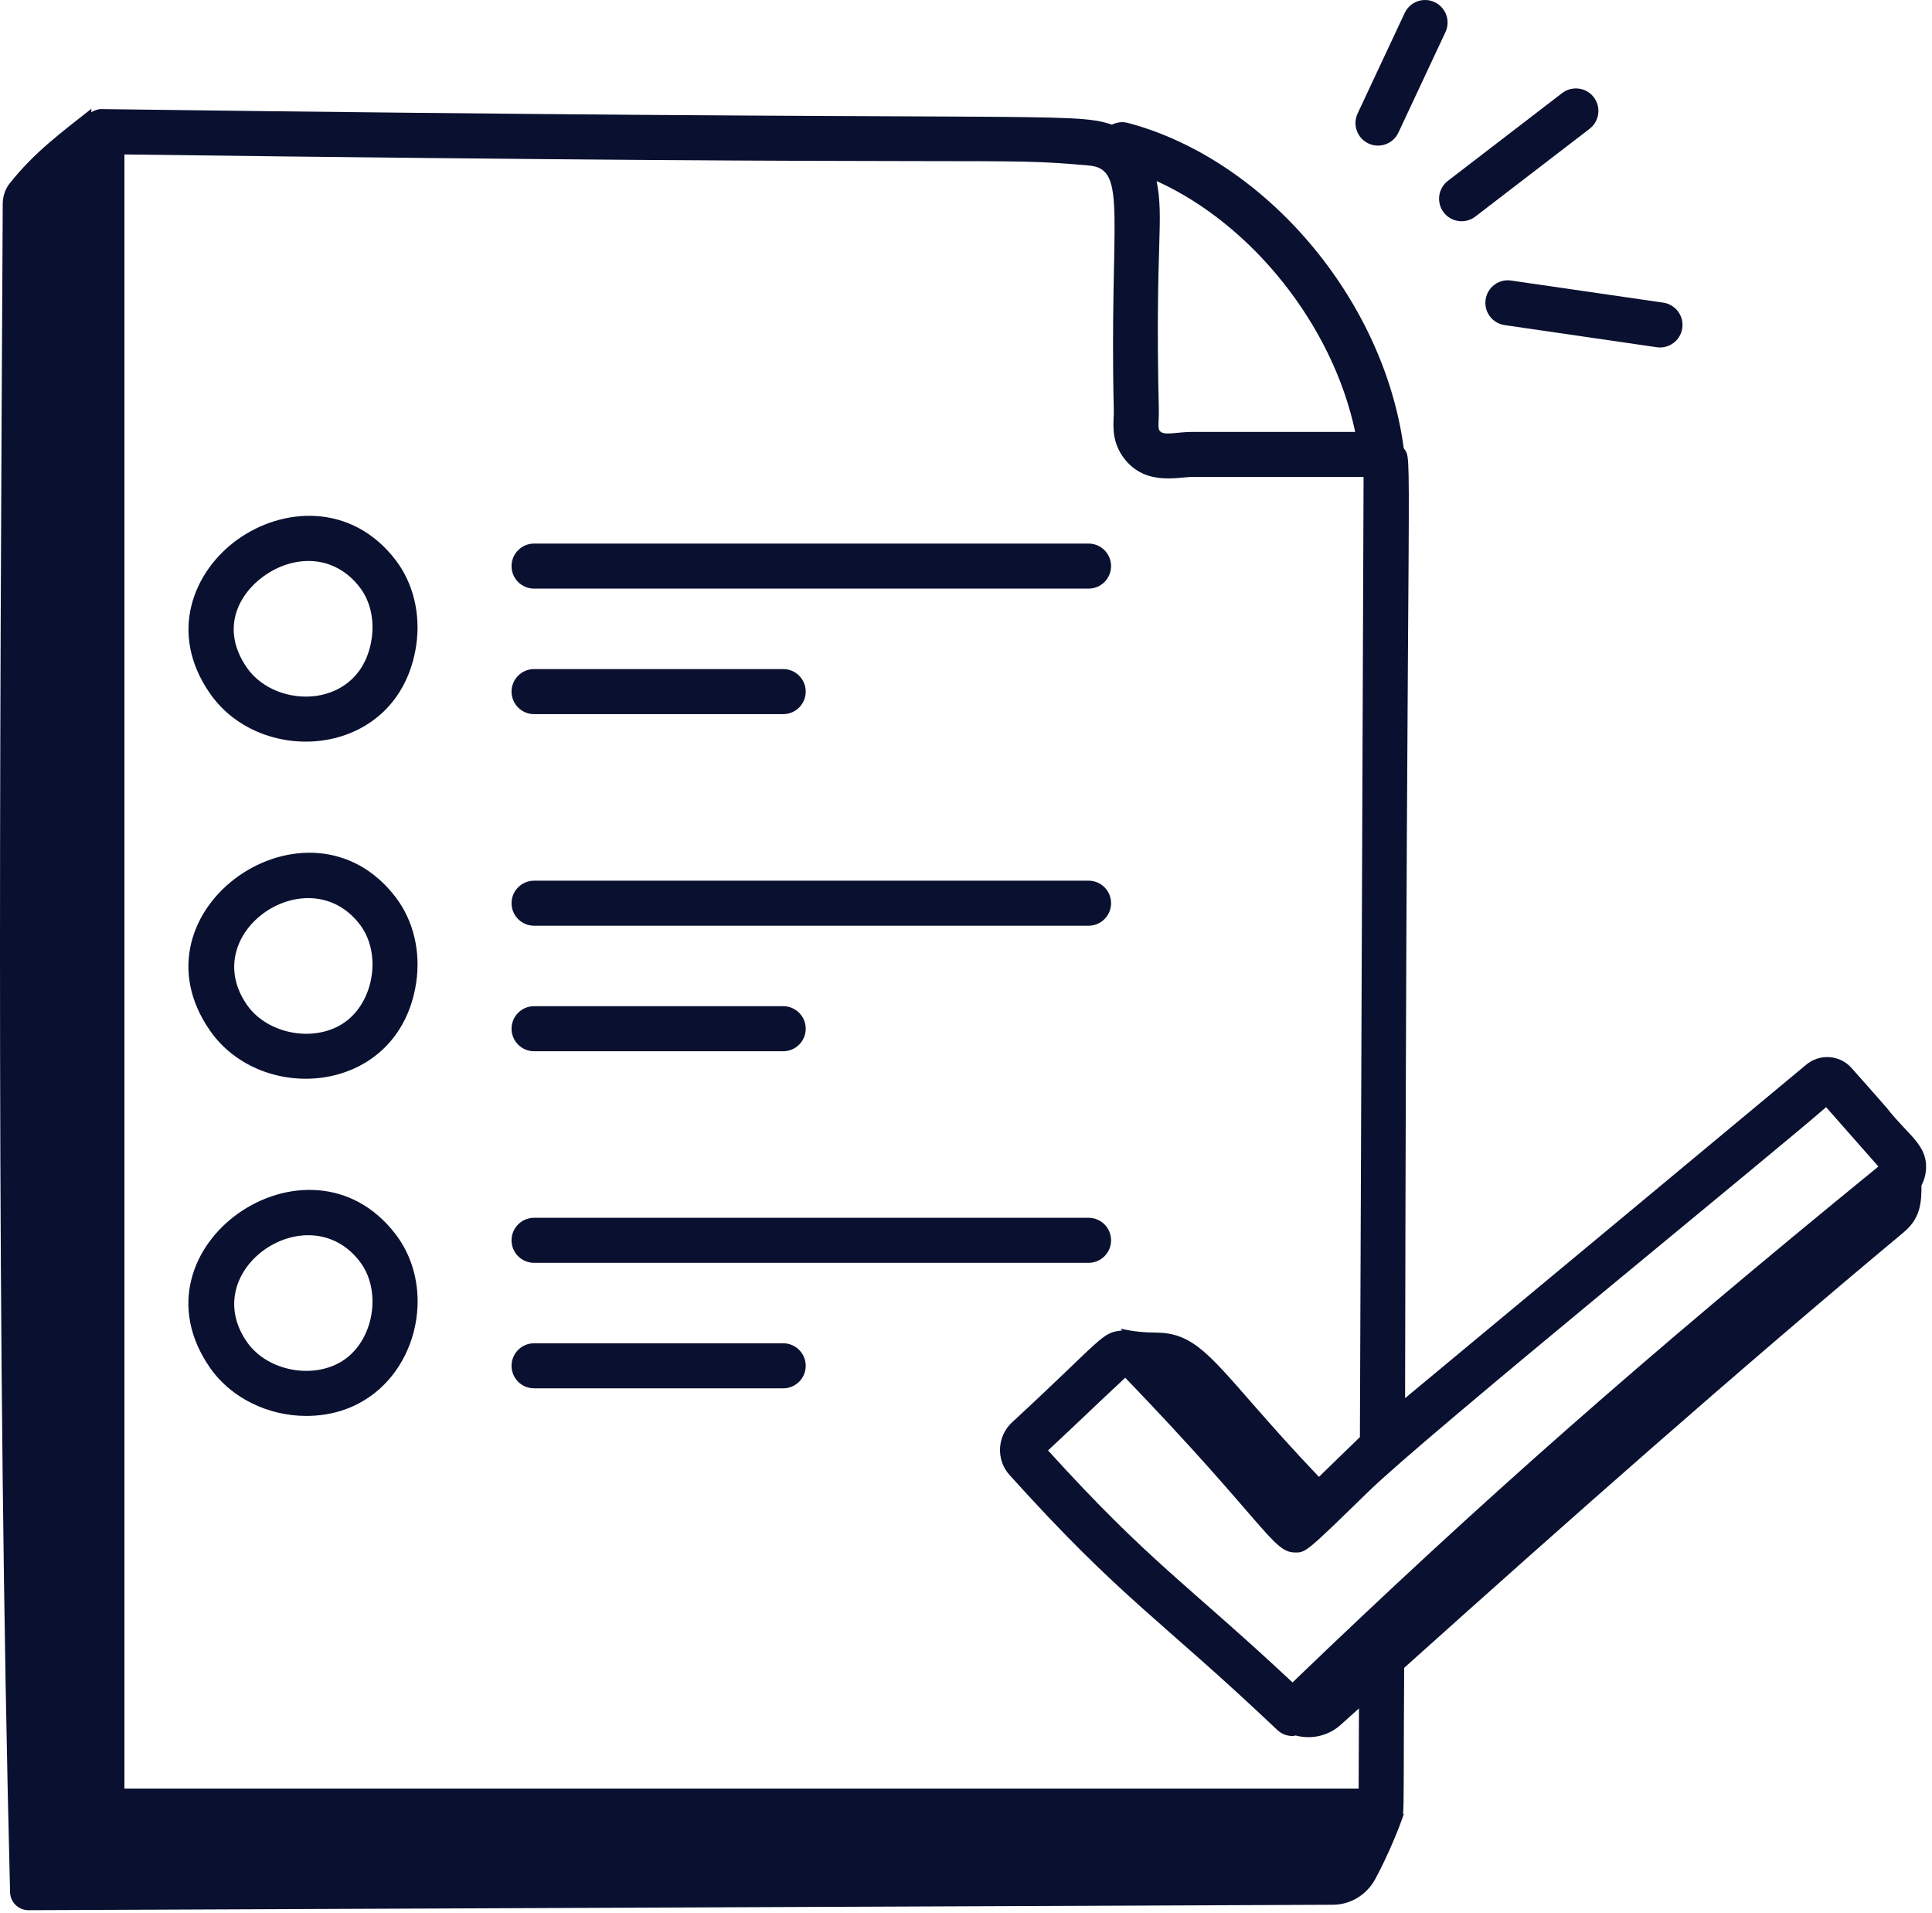
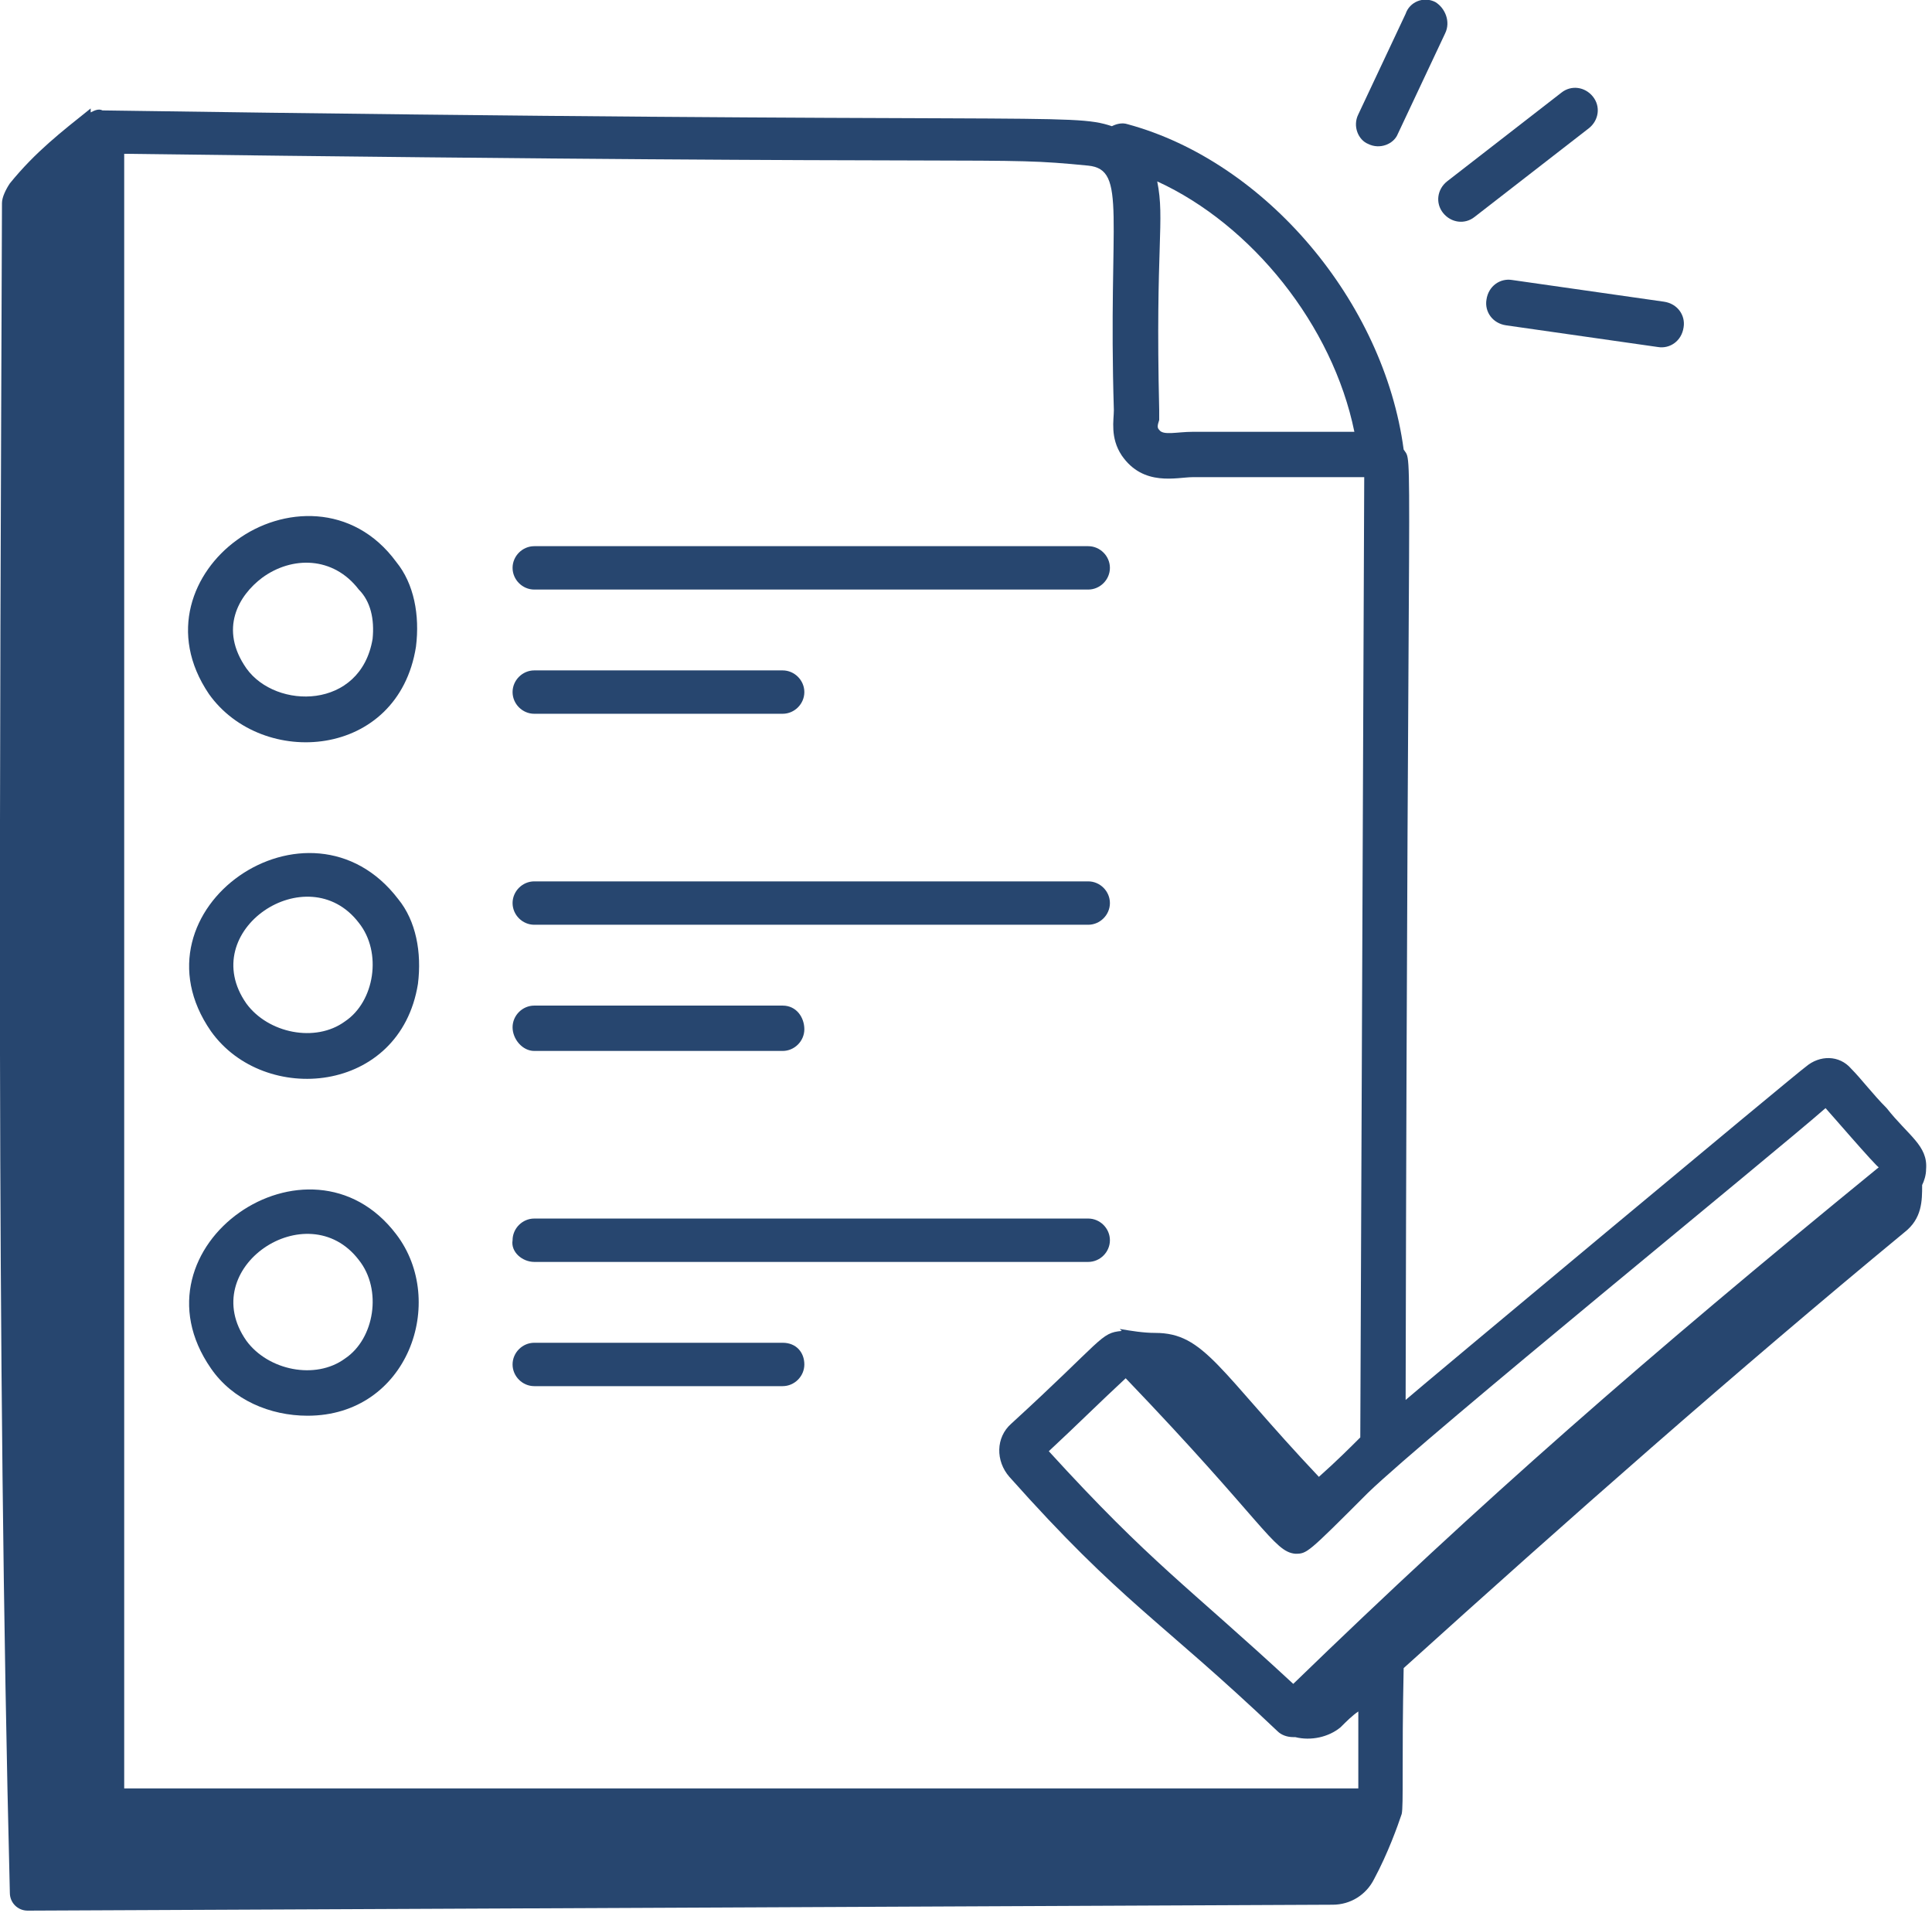
- <svg xmlns="http://www.w3.org/2000/svg" width="98" height="97" viewBox="0 0 98 97" fill="none">
-   <path d="M27.09 29.853H55.217C55.848 29.853 56.359 29.341 56.359 28.711C56.359 28.08 55.848 27.568 55.217 27.568H27.09C26.46 27.568 25.948 28.08 25.948 28.711C25.948 29.341 26.46 29.853 27.09 29.853Z" fill="#0A102F" />
-   <path d="M27.09 36.218H39.728C40.358 36.218 40.87 35.706 40.87 35.075C40.87 34.445 40.358 33.933 39.728 33.933H27.09C26.46 33.933 25.948 34.445 25.948 35.075C25.948 35.706 26.46 36.218 27.09 36.218Z" fill="#0A102F" />
-   <path d="M12.004 27.395C9.842 28.971 8.498 32.077 10.653 35.173C13.309 38.992 20.249 38.433 21.11 32.745C21.348 31.167 20.971 29.587 20.072 28.41C17.852 25.499 14.333 25.696 12.004 27.395ZM18.851 32.403C18.308 35.99 14.032 36.031 12.528 33.869C11.155 31.897 12.112 30.143 13.349 29.242C14.892 28.117 16.961 28.098 18.256 29.796C18.781 30.483 18.998 31.434 18.851 32.403Z" fill="#0A102F" />
-   <path d="M27.09 46.949H55.217C55.848 46.949 56.359 46.437 56.359 45.807C56.359 45.176 55.848 44.665 55.217 44.665H27.09C26.46 44.665 25.948 45.176 25.948 45.807C25.948 46.437 26.46 46.949 27.09 46.949Z" fill="#0A102F" />
-   <path d="M27.09 53.315H39.728C40.358 53.315 40.87 52.803 40.87 52.172C40.87 51.542 40.358 51.03 39.728 51.03H27.09C26.46 51.03 25.948 51.542 25.948 52.172C25.948 52.803 26.46 53.315 27.09 53.315Z" fill="#0A102F" />
-   <path d="M10.653 52.27C13.315 56.098 20.25 55.519 21.11 49.843C21.349 48.264 20.971 46.684 20.072 45.507C15.675 39.736 6.38 46.131 10.653 52.27ZM17.495 51.84C15.991 52.909 13.573 52.468 12.528 50.965C9.969 47.289 15.631 43.45 18.256 46.891C19.361 48.343 18.986 50.777 17.495 51.84Z" fill="#0A102F" />
-   <path d="M27.09 64.046H55.217C55.848 64.046 56.359 63.535 56.359 62.904C56.359 62.273 55.848 61.762 55.217 61.762H27.09C26.46 61.762 25.948 62.273 25.948 62.904C25.948 63.535 26.46 64.046 27.09 64.046Z" fill="#0A102F" />
-   <path d="M39.728 68.126H27.09C26.46 68.126 25.948 68.638 25.948 69.269C25.948 69.899 26.46 70.411 27.09 70.411H39.728C40.358 70.411 40.87 69.899 40.87 69.269C40.87 68.638 40.358 68.126 39.728 68.126Z" fill="#0A102F" />
-   <path d="M10.653 69.367C11.731 70.917 13.618 71.81 15.533 71.81C20.601 71.81 22.642 65.97 20.072 62.604C15.682 56.841 6.376 63.222 10.653 69.367ZM17.495 68.937C15.999 70.001 13.577 69.571 12.528 68.063C9.969 64.387 15.631 60.547 18.256 63.988C19.361 65.44 18.986 67.875 17.495 68.937Z" fill="#0A102F" />
-   <path d="M95.701 56.182C95.051 55.442 94.399 54.701 93.905 54.151C93.304 53.481 92.261 53.427 91.582 54.028C91.414 54.177 71.434 70.776 71.273 70.909C71.349 20.541 71.697 23.55 71.198 22.718C71.197 22.712 71.2 22.707 71.199 22.701C70.186 15.153 64.166 8.072 57.195 6.23C56.918 6.158 56.642 6.204 56.404 6.321C54.328 5.636 53.153 6.172 5.184 5.533C4.995 5.521 4.806 5.59 4.629 5.689C4.634 5.617 4.637 5.557 4.637 5.515C3.113 6.721 1.753 7.709 0.491 9.301C0.262 9.59 0.141 9.959 0.139 10.329C-0.013 38.938 -0.192 68.121 0.511 95.969C0.524 96.478 0.942 96.88 1.451 96.878L67.617 96.602C68.521 96.598 69.338 96.084 69.766 95.287C70.451 94.011 71.008 92.614 71.209 91.994C71.195 91.995 71.182 91.995 71.168 91.996C71.223 91.577 71.193 89.323 71.226 84.587C79.547 77.117 88.025 69.615 96.577 62.486C97.471 61.741 97.459 60.863 97.467 60.12C97.593 59.881 97.671 59.618 97.693 59.346C97.795 58.065 96.792 57.589 95.701 56.182ZM92.628 56.151C92.747 56.285 95.254 59.129 95.282 59.161C83.327 68.913 75.155 76.105 65.563 85.326C60.212 80.323 58.325 79.251 53.161 73.56C54.591 72.231 55.706 71.147 57.077 69.873C64.11 77.178 64.555 78.711 65.657 78.735C66.229 78.753 66.229 78.751 69.406 75.654C72.355 72.781 90.121 58.353 92.628 56.151ZM68.741 21.904H60.499C59.655 21.904 59.014 22.126 58.816 21.836C58.762 21.753 58.754 21.666 58.771 21.291C58.779 21.118 58.786 20.939 58.781 20.759C58.583 12.338 59.065 11.169 58.668 9.182C63.501 11.371 67.599 16.485 68.741 21.904ZM68.917 90.71H6.311V7.833C52.827 8.441 50.077 7.936 55.244 8.395C57.241 8.572 56.264 11.012 56.497 20.819C56.513 21.346 56.315 22.19 56.919 23.108C57.999 24.688 59.707 24.188 60.499 24.188H69.167L68.981 72.885C68.44 73.403 67.752 74.079 66.903 74.902C61.774 69.523 61.115 67.596 58.64 67.584C58.056 67.581 57.484 67.532 56.837 67.384C56.867 67.417 56.893 67.445 56.923 67.477C55.858 67.571 55.988 67.84 51.334 72.139C50.572 72.843 50.517 74.041 51.21 74.808C56.951 81.172 58.785 82.043 64.786 87.733C65.007 87.942 65.289 88.046 65.572 88.046C65.622 88.046 65.67 88.024 65.719 88.018C66.521 88.229 67.378 88.042 68.002 87.48C68.311 87.202 68.624 86.923 68.933 86.644L68.917 90.71Z" fill="#0A102F" />
-   <path d="M72.77 0.109C72.201 -0.16 71.519 0.088 71.252 0.659L68.864 5.757C68.596 6.329 68.843 7.009 69.414 7.277C69.981 7.543 70.664 7.301 70.933 6.727L73.321 1.627C73.588 1.056 73.341 0.376 72.77 0.109Z" fill="#0A102F" />
-   <path d="M74.834 10.985L80.632 6.532C81.132 6.148 81.227 5.43 80.842 4.93C80.459 4.43 79.742 4.337 79.24 4.72L73.442 9.173C72.943 9.557 72.848 10.274 73.233 10.775C73.616 11.273 74.332 11.37 74.834 10.985Z" fill="#0A102F" />
-   <path d="M76.651 14.228C76.029 14.133 75.447 14.569 75.357 15.194C75.266 15.818 75.699 16.398 76.323 16.488L84.039 17.61C84.659 17.701 85.243 17.271 85.333 16.644C85.424 16.02 84.992 15.44 84.367 15.349L76.651 14.228Z" fill="#0A102F" />
+ <svg xmlns="http://www.w3.org/2000/svg" version="1.1" id="Layer_1" x="0px" y="0px" viewBox="0 0 98 97" style="enable-background:new 0 0 98 97;" xml:space="preserve">
+   <style type="text/css">
+ 	.st0{fill:#27466F;}
+ </style>
+   <path class="st0" d="M27.1,29.9h28.1c0.6,0,1.1-0.5,1.1-1.1s-0.5-1.1-1.1-1.1H27.1c-0.6,0-1.1,0.5-1.1,1.1S26.5,29.9,27.1,29.9z" />
+   <path class="st0" d="M27.1,36.2h12.6c0.6,0,1.1-0.5,1.1-1.1s-0.5-1.1-1.1-1.1H27.1c-0.6,0-1.1,0.5-1.1,1.1S26.5,36.2,27.1,36.2z" />
+   <path class="st0" d="M12,27.4c-2.2,1.6-3.5,4.7-1.4,7.8c2.7,3.8,9.6,3.3,10.5-2.4c0.2-1.6-0.1-3.2-1-4.3  C17.9,25.5,14.3,25.7,12,27.4z M18.9,32.4C18.3,36,14,36,12.5,33.9c-1.4-2-0.4-3.7,0.8-4.6c1.5-1.1,3.6-1.1,4.9,0.6  C18.8,30.5,19,31.4,18.9,32.4z" />
+   <path class="st0" d="M27.1,46.9h28.1c0.6,0,1.1-0.5,1.1-1.1s-0.5-1.1-1.1-1.1H27.1c-0.6,0-1.1,0.5-1.1,1.1S26.5,46.9,27.1,46.9z" />
+   <path class="st0" d="M27.1,53.3h12.6c0.6,0,1.1-0.5,1.1-1.1S40.4,51,39.7,51H27.1c-0.6,0-1.1,0.5-1.1,1.1S26.5,53.3,27.1,53.3z" />
+   <path class="st0" d="M10.7,52.3c2.7,3.8,9.6,3.2,10.5-2.4c0.2-1.6-0.1-3.2-1-4.3C15.7,39.7,6.4,46.1,10.7,52.3z M17.5,51.8  c-1.5,1.1-3.9,0.6-5-0.9c-2.6-3.7,3.1-7.5,5.7-4.1C19.4,48.3,19,50.8,17.5,51.8z" />
+   <path class="st0" d="M27.1,64h28.1c0.6,0,1.1-0.5,1.1-1.1c0-0.6-0.5-1.1-1.1-1.1H27.1c-0.6,0-1.1,0.5-1.1,1.1  C25.9,63.5,26.5,64,27.1,64z" />
+   <path class="st0" d="M39.7,68.1H27.1c-0.6,0-1.1,0.5-1.1,1.1s0.5,1.1,1.1,1.1h12.6c0.6,0,1.1-0.5,1.1-1.1S40.4,68.1,39.7,68.1z" />
+   <path class="st0" d="M10.7,69.4c1.1,1.6,3,2.4,4.9,2.4c5.1,0,7.1-5.8,4.5-9.2C15.7,56.8,6.4,63.2,10.7,69.4z M17.5,68.9  c-1.5,1.1-3.9,0.6-5-0.9c-2.6-3.7,3.1-7.5,5.7-4.1C19.4,65.4,19,67.9,17.5,68.9z" />
+   <path class="st0" d="M95.7,56.2c-0.7-0.7-1.3-1.5-1.8-2c-0.6-0.7-1.6-0.7-2.3-0.1c-0.2,0.1-20.1,16.7-20.3,16.9  c0.1-50.4,0.4-47.4-0.1-48.2c0,0,0,0,0,0c-1-7.5-7-14.6-14-16.5c-0.3-0.1-0.6,0-0.8,0.1c-2.1-0.7-3.3-0.1-51.2-0.8  C5,5.5,4.8,5.6,4.6,5.7c0-0.1,0-0.1,0-0.2C3.1,6.7,1.8,7.7,0.5,9.3c-0.2,0.3-0.4,0.7-0.4,1C0,38.9-0.2,68.1,0.5,96  c0,0.5,0.4,0.9,0.9,0.9l66.2-0.3c0.9,0,1.7-0.5,2.1-1.3c0.7-1.3,1.2-2.7,1.4-3.3c0,0,0,0,0,0c0.1-0.4,0-2.7,0.1-7.4  c8.3-7.5,16.8-15,25.4-22.1c0.9-0.7,0.9-1.6,0.9-2.4c0.1-0.2,0.2-0.5,0.2-0.8C97.8,58.1,96.8,57.6,95.7,56.2z M92.6,56.2  c0.1,0.1,2.6,3,2.7,3c-12,9.8-20.1,16.9-29.7,26.2c-5.4-5-7.2-6.1-12.4-11.8c1.4-1.3,2.5-2.4,3.9-3.7c7,7.3,7.5,8.8,8.6,8.9  c0.6,0,0.6,0,3.7-3.1C72.4,72.8,90.1,58.4,92.6,56.2z M68.7,21.9h-8.2c-0.8,0-1.5,0.2-1.7-0.1c-0.1-0.1-0.1-0.2,0-0.5  c0-0.2,0-0.4,0-0.5c-0.2-8.4,0.3-9.6-0.1-11.6C63.5,11.4,67.6,16.5,68.7,21.9z M68.9,90.7H6.3V7.8c46.5,0.6,43.8,0.1,48.9,0.6  c2,0.2,1,2.6,1.3,12.4c0,0.5-0.2,1.4,0.4,2.3c1.1,1.6,2.8,1.1,3.6,1.1h8.7L69,72.9c-0.5,0.5-1.2,1.2-2.1,2c-5.1-5.4-5.8-7.3-8.3-7.3  c-0.6,0-1.2-0.1-1.8-0.2c0,0,0.1,0.1,0.1,0.1c-1.1,0.1-0.9,0.4-5.6,4.7c-0.8,0.7-0.8,1.9-0.1,2.7c5.7,6.4,7.6,7.2,13.6,12.9  c0.2,0.2,0.5,0.3,0.8,0.3c0.1,0,0.1,0,0.1,0c0.8,0.2,1.7,0,2.3-0.5c0.3-0.3,0.6-0.6,0.9-0.8L68.9,90.7z" />
+   <path class="st0" d="M72.8,0.1c-0.6-0.3-1.3,0-1.5,0.6l-2.4,5.1c-0.3,0.6,0,1.3,0.5,1.5c0.6,0.3,1.3,0,1.5-0.5l2.4-5.1  C73.6,1.1,73.3,0.4,72.8,0.1z" />
+   <path class="st0" d="M74.8,11l5.8-4.5c0.5-0.4,0.6-1.1,0.2-1.6c-0.4-0.5-1.1-0.6-1.6-0.2l-5.8,4.5c-0.5,0.4-0.6,1.1-0.2,1.6  C73.6,11.3,74.3,11.4,74.8,11z" />
+   <path class="st0" d="M76.7,14.2c-0.6-0.1-1.2,0.3-1.3,1c-0.1,0.6,0.3,1.2,1,1.3l7.7,1.1c0.6,0.1,1.2-0.3,1.3-1  c0.1-0.6-0.3-1.2-1-1.3L76.7,14.2z" />
</svg>
